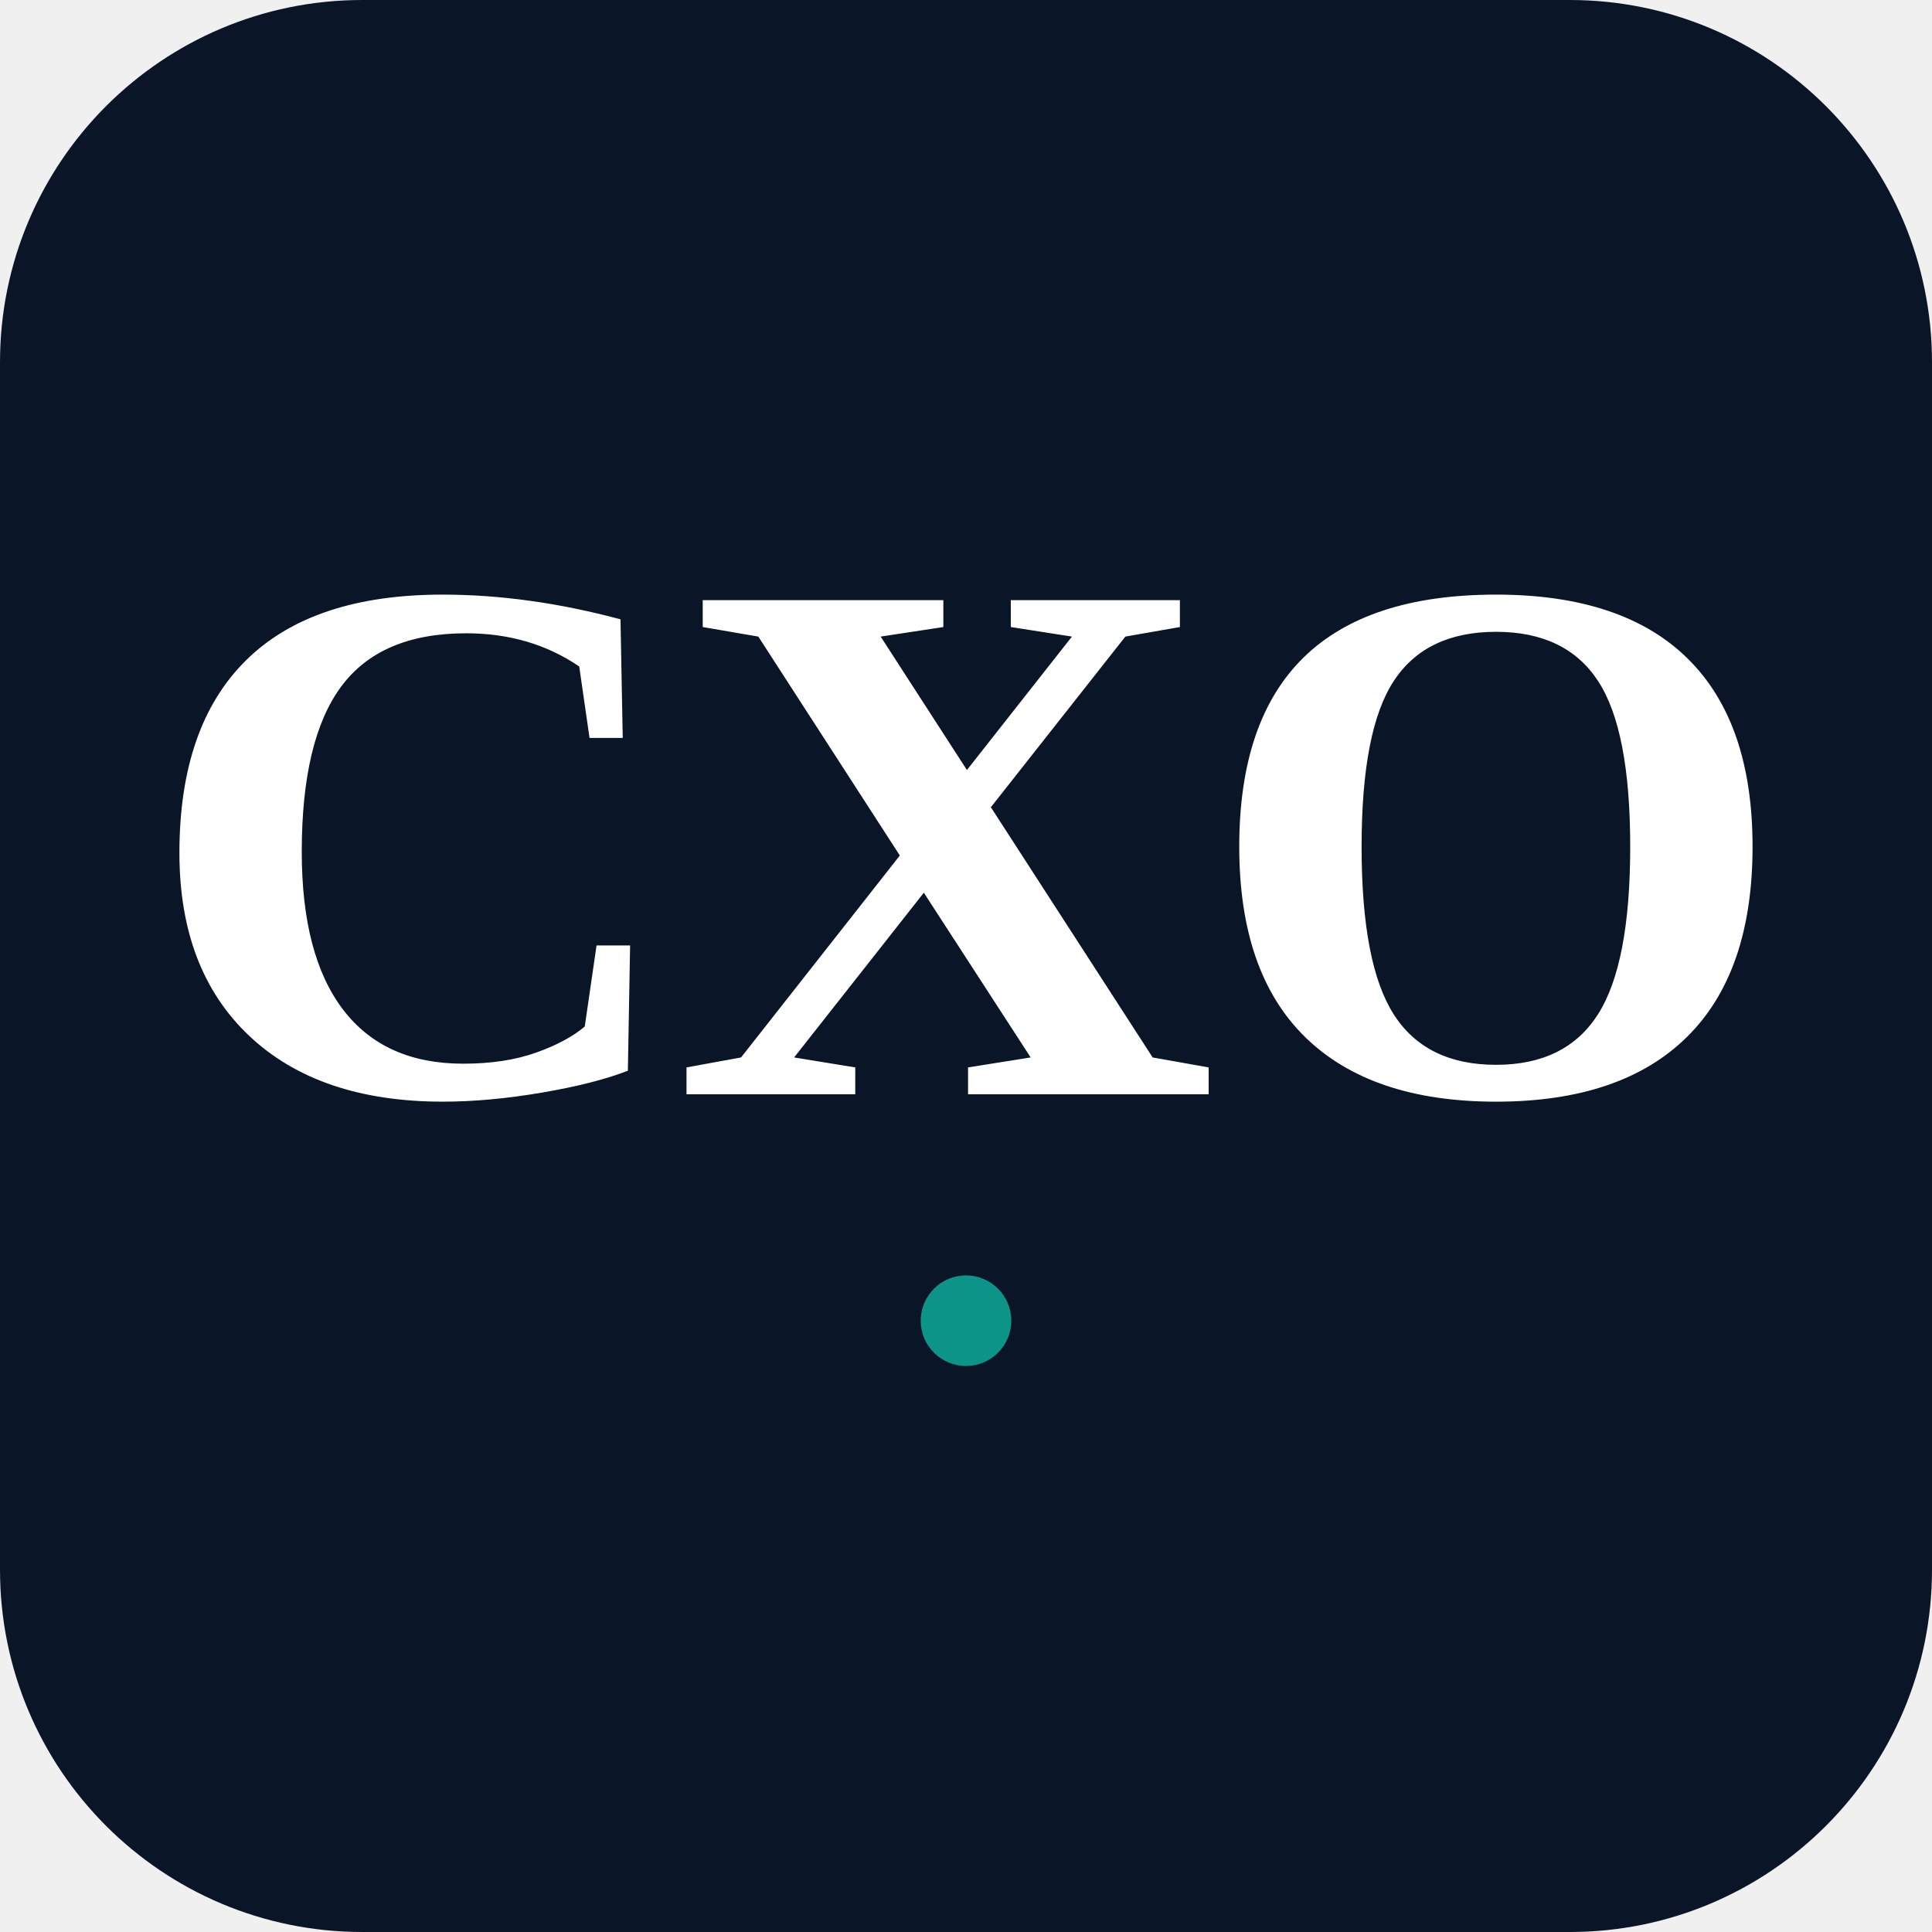
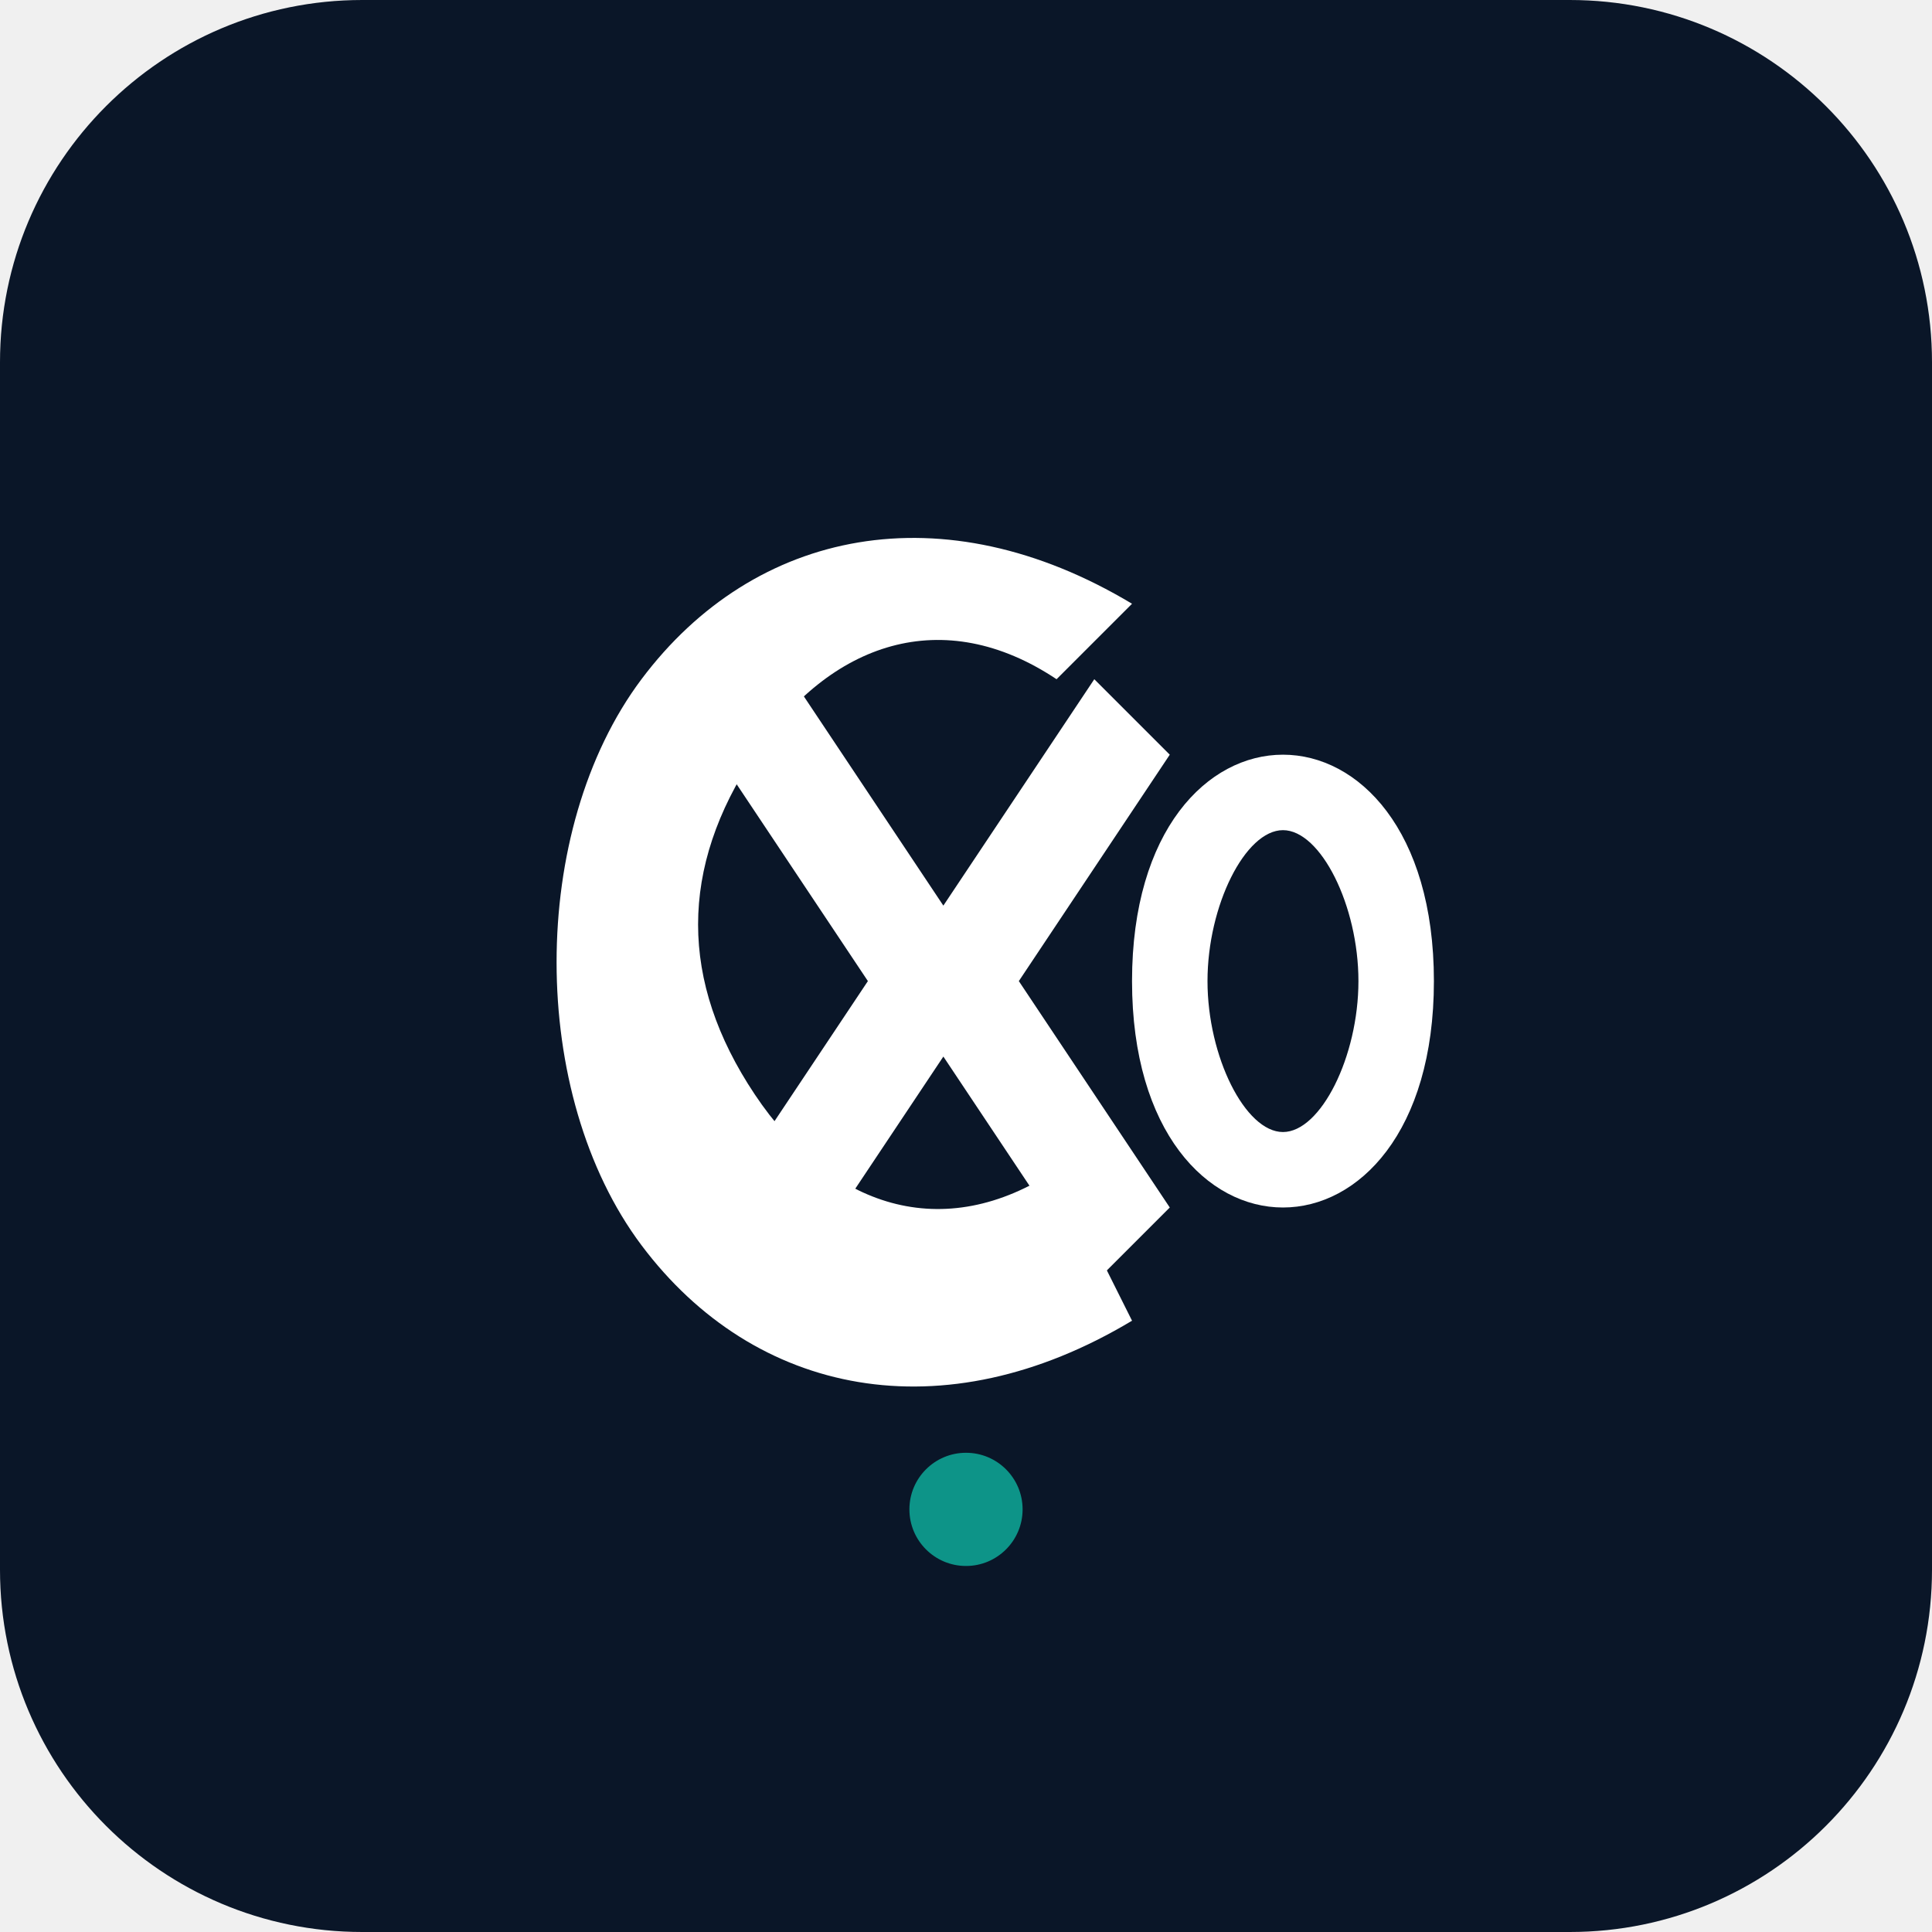
<svg xmlns="http://www.w3.org/2000/svg" viewBox="0 0 512 512" width="512" height="512">
  <rect width="512" height="512" rx="96" fill="#0A1628" />
-   <text x="256" y="290" font-family="Georgia, 'Times New Roman', serif" font-weight="700" font-size="200" fill="#FFFFFF" text-anchor="middle" letter-spacing="-4">CXO</text>
-   <circle cx="256" cy="350" r="12" fill="#0d9488" />
+   <path d="M300 160C250 130 200 140 170 180C140 220 140 290 170 330C200 370 250 380 300 350L280 310C250 330 220 320 200 290C180 260 180 230 200 200C220 170 250 160 280 180Z" fill="#FFFFFF" />
+   <path d="M210 180L250 240L290 180L310 200L270 260L310 320L290 340L250 280L210 340L190 320L230 260L190 200Z" fill="#FFFFFF" />
+   <path d="M340 200C360 200 380 220 380 260C380 300 360 320 340 320C320 320 300 300 300 260C300 220 320 200 340 200ZM340 220C330 220 320 240 320 260C320 280 330 300 340 300C350 300 360 280 360 260C360 240 350 220 340 220Z" fill="#FFFFFF" />
+   <circle cx="256" cy="400" r="15" fill="#0d9488" />
</svg>
